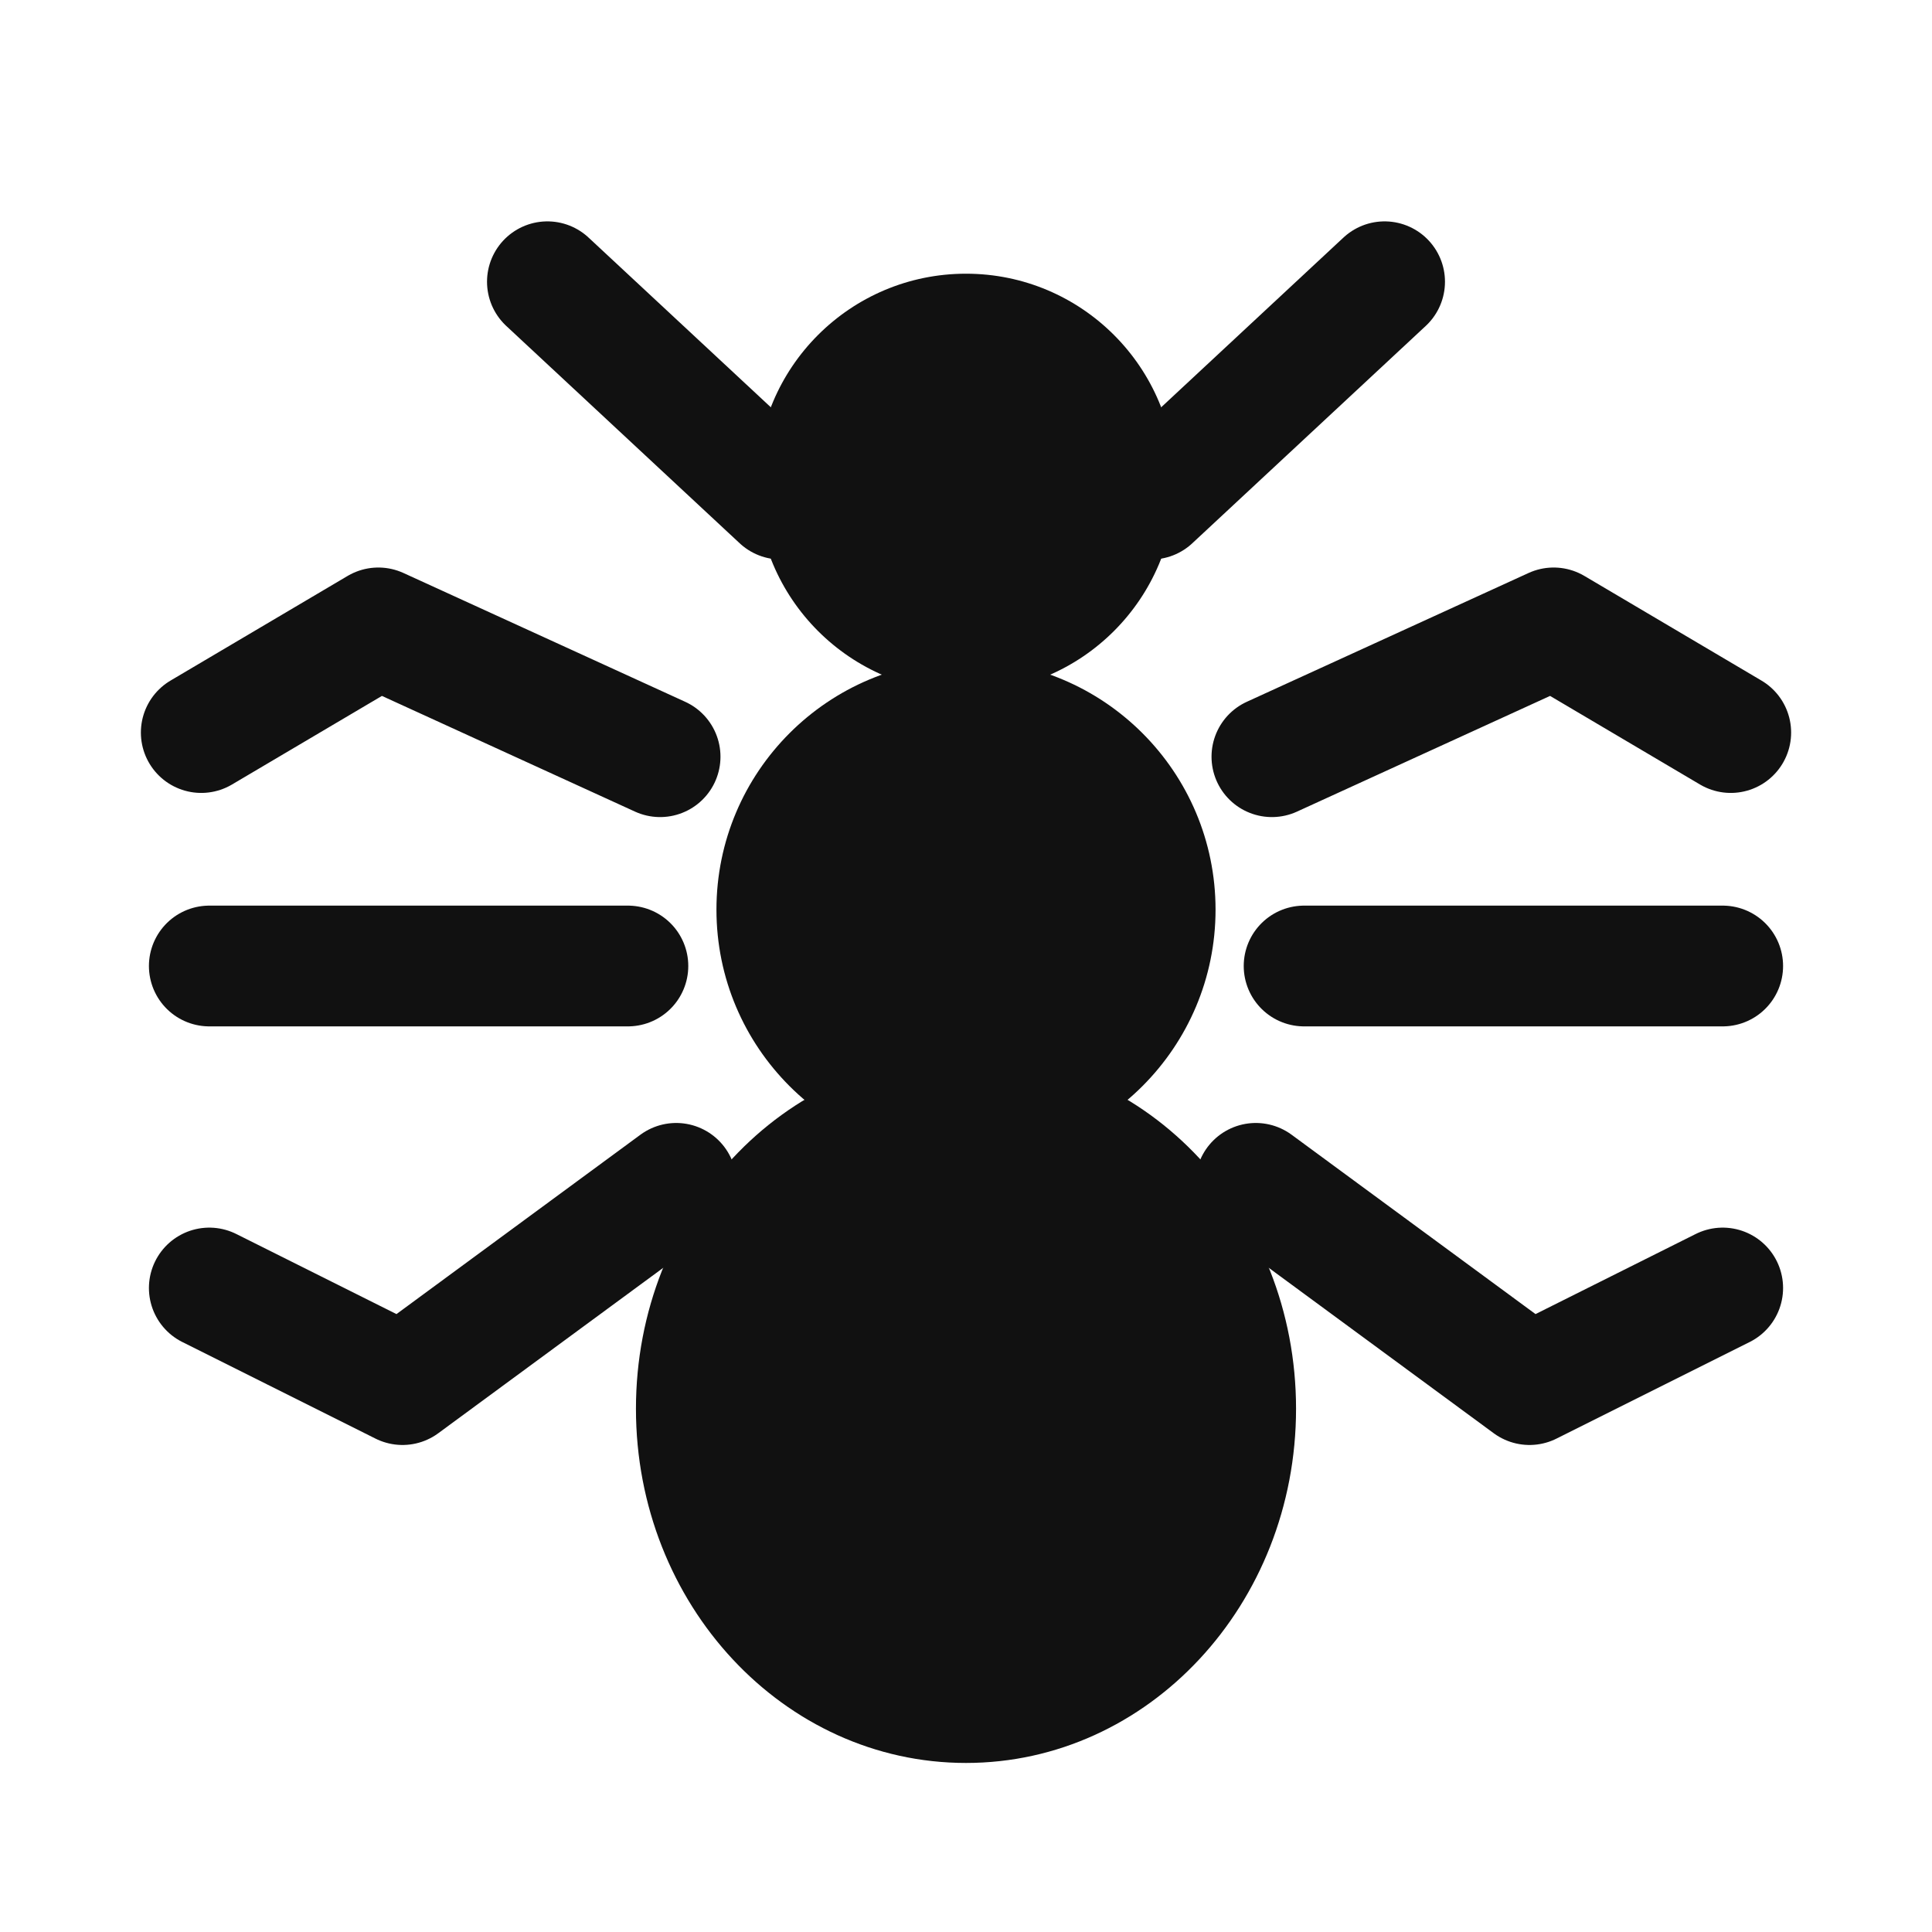
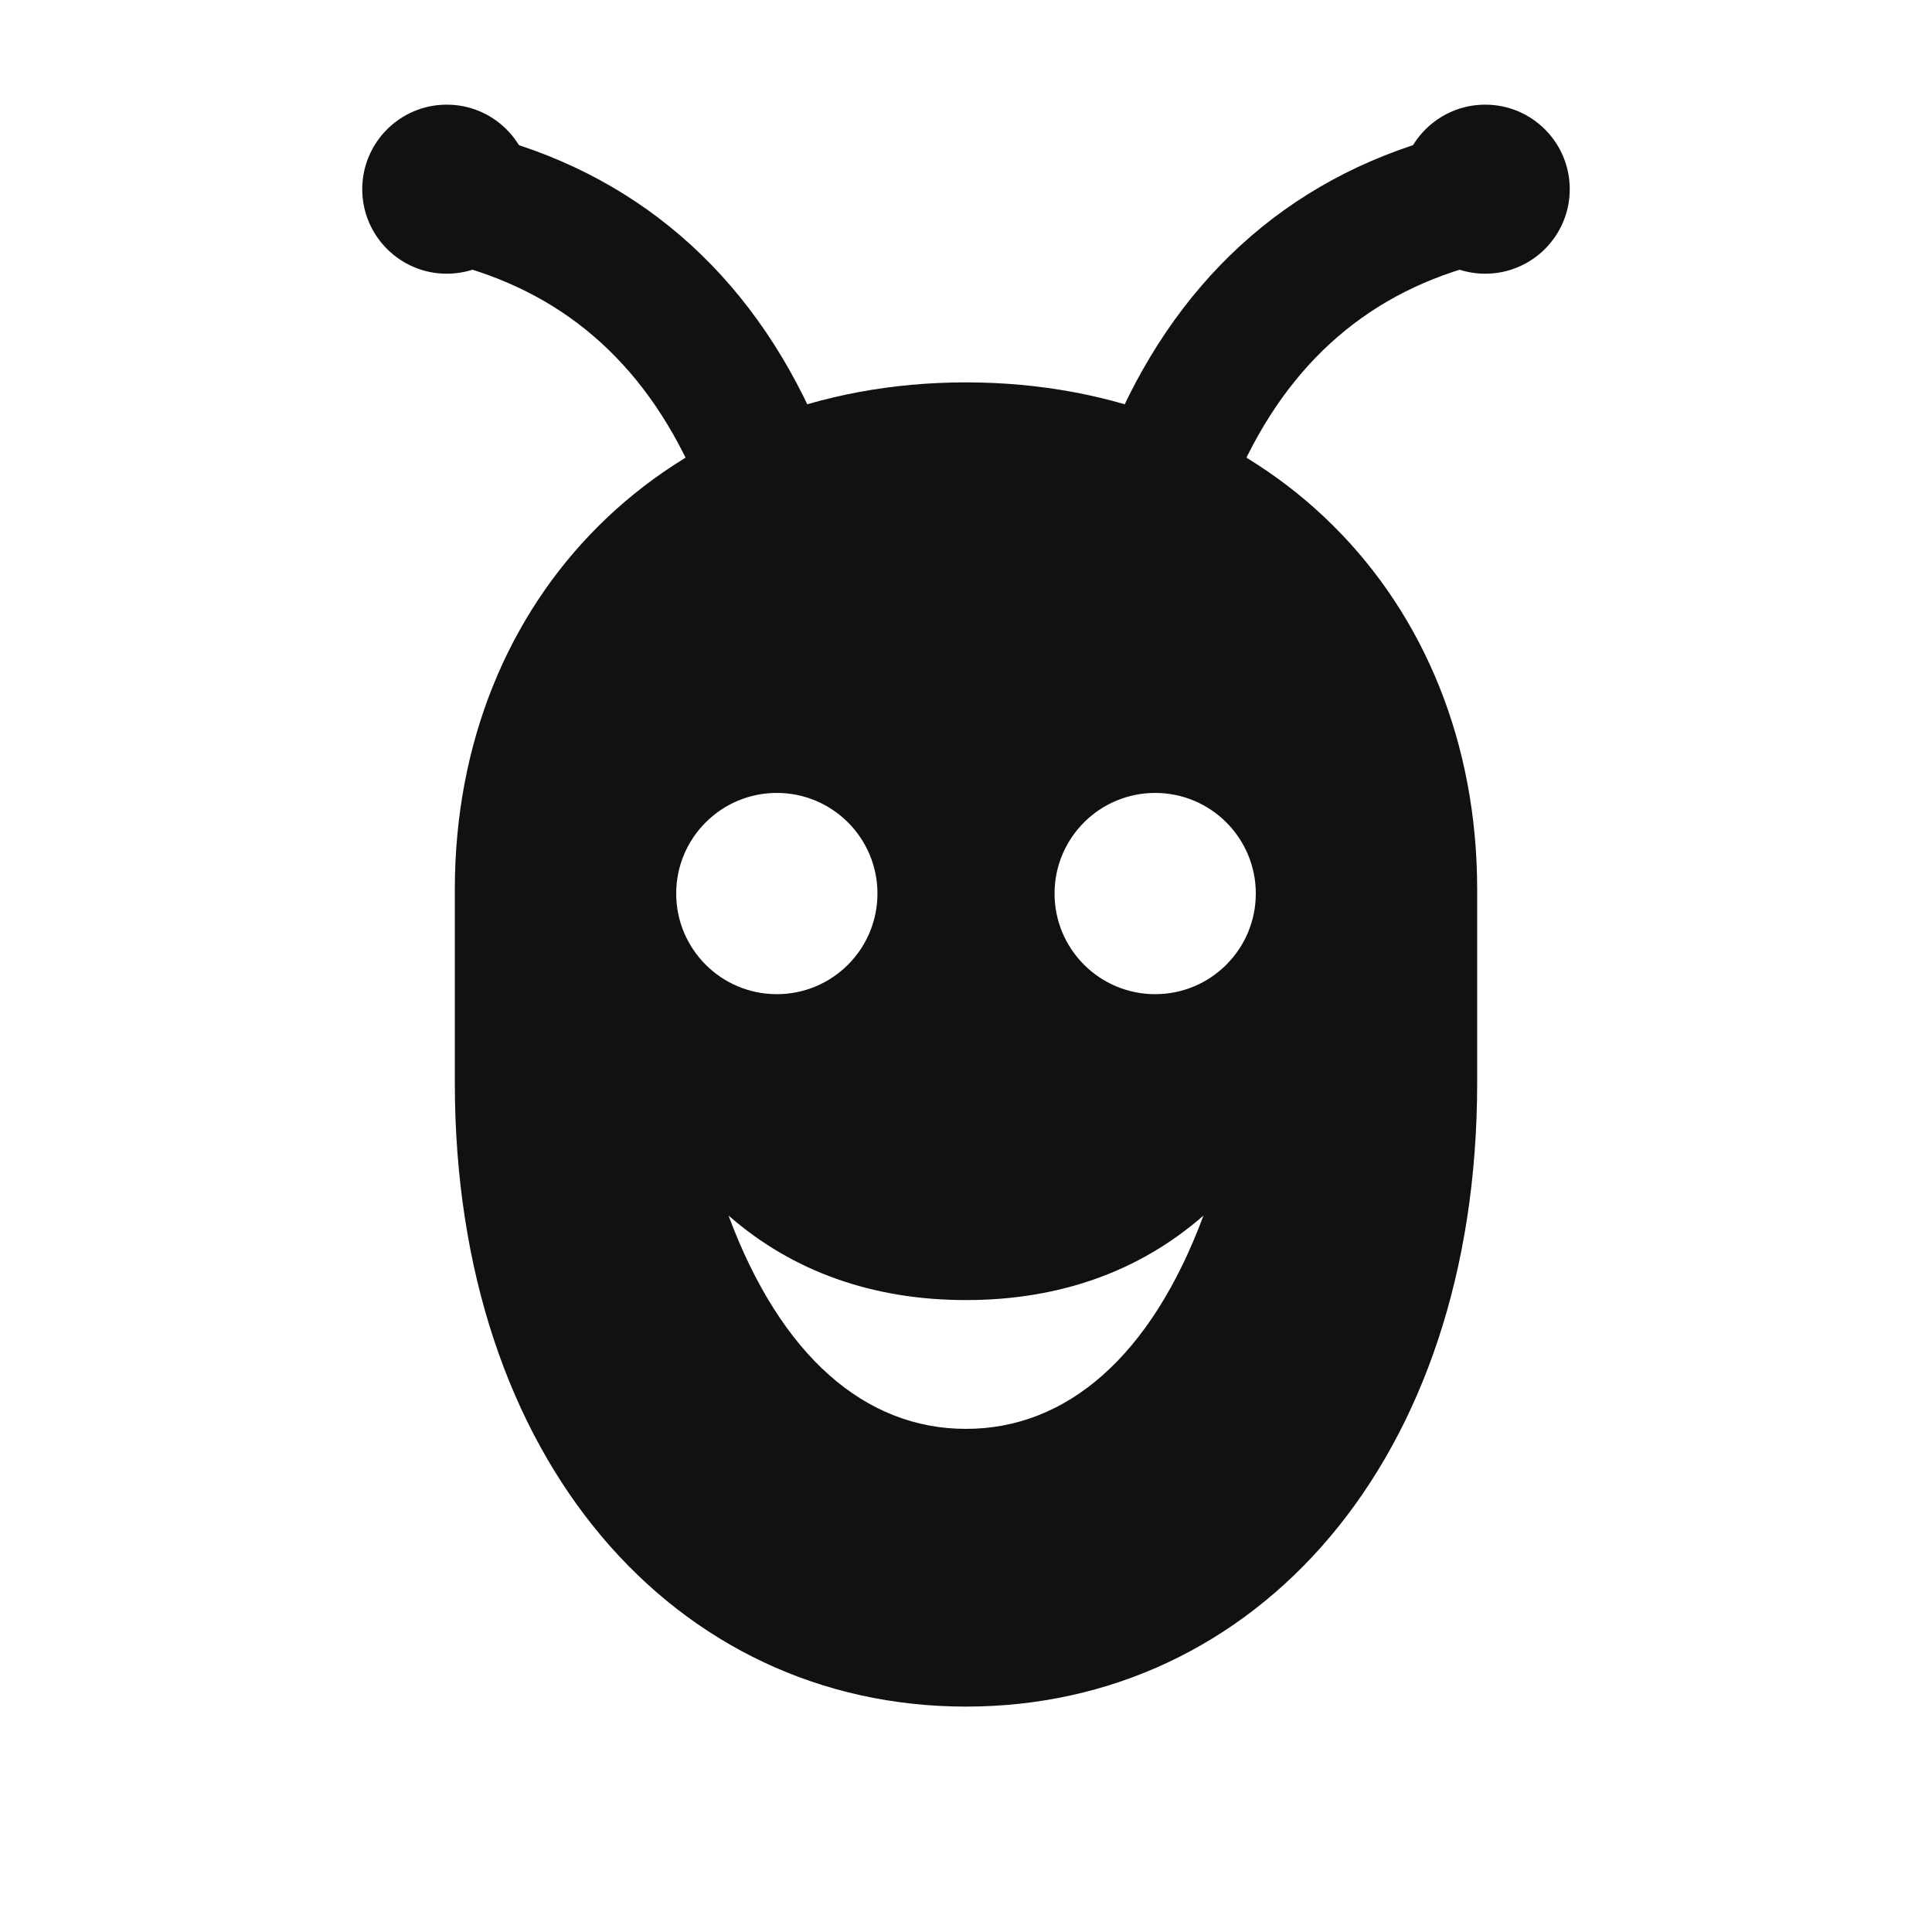
<svg xmlns="http://www.w3.org/2000/svg" viewBox="0 0 24 24" fill="none">
  <style>
    :root { color: #111; }
    @media (prefers-color-scheme: dark) {
      :root { color: #fff; }
    }
  </style>
-   <g fill="currentColor" stroke="currentColor" stroke-linecap="round" stroke-linejoin="round">
-     <path d="M9.7 6.2 6.8 3.5M14.3 6.2l2.9-2.7M8.2 9.4 4.7 7.8 2.5 9.1M7.8 12H2.6M8.4 14.7 5 17.2 2.6 16" stroke-width="1.5" fill="none" />
-     <path d="m15.8 9.4 3.5-1.6 2.2 1.3M16.2 12h5.2M15.6 14.7l3.4 2.5 2.4-1.2" stroke-width="1.5" fill="none" />
-     <circle cx="12" cy="6" r="2.6" stroke="none" />
-     <circle cx="12" cy="11.3" r="3.1" stroke="none" />
-     <ellipse cx="12" cy="17.5" rx="4.1" ry="4.4" stroke="none" />
-   </g>
+   <path d="M9.45 5.75C8.75 4.05 7.55 2.95 5.9 2.5M14.55 5.75c.7-1.7 1.9-2.8 3.55-3.25" stroke="currentColor" stroke-width="1.65" stroke-linecap="round" />
+   <circle cx="5.55" cy="2.35" r="1.05" fill="currentColor" />
+   <circle cx="18.45" cy="2.35" r="1.05" fill="currentColor" />
+   <path fill="currentColor" fill-rule="evenodd" clip-rule="evenodd" d="M12 4.75c-3.7 0-6.35 2.65-6.35 6.3v2.4c0 4.7 2.75 7.75 6.35 7.75s6.35-3.05 6.35-7.75v-2.4c0-3.65-2.65-6.3-6.35-6.3ZM8.4 11.1a1.25 1.25 0 1 1 2.5 0 1.25 1.25 0 0 1-2.5 0Zm4.7 0a1.25 1.25 0 1 1 2.5 0 1.25 1.25 0 0 1-2.5 0Zm-4.05 4c.65 1.75 1.7 2.65 2.95 2.65s2.3-.9 2.95-2.65c-.8.7-1.8 1.05-2.95 1.05s-2.15-.35-2.95-1.05Z" />
</svg>
